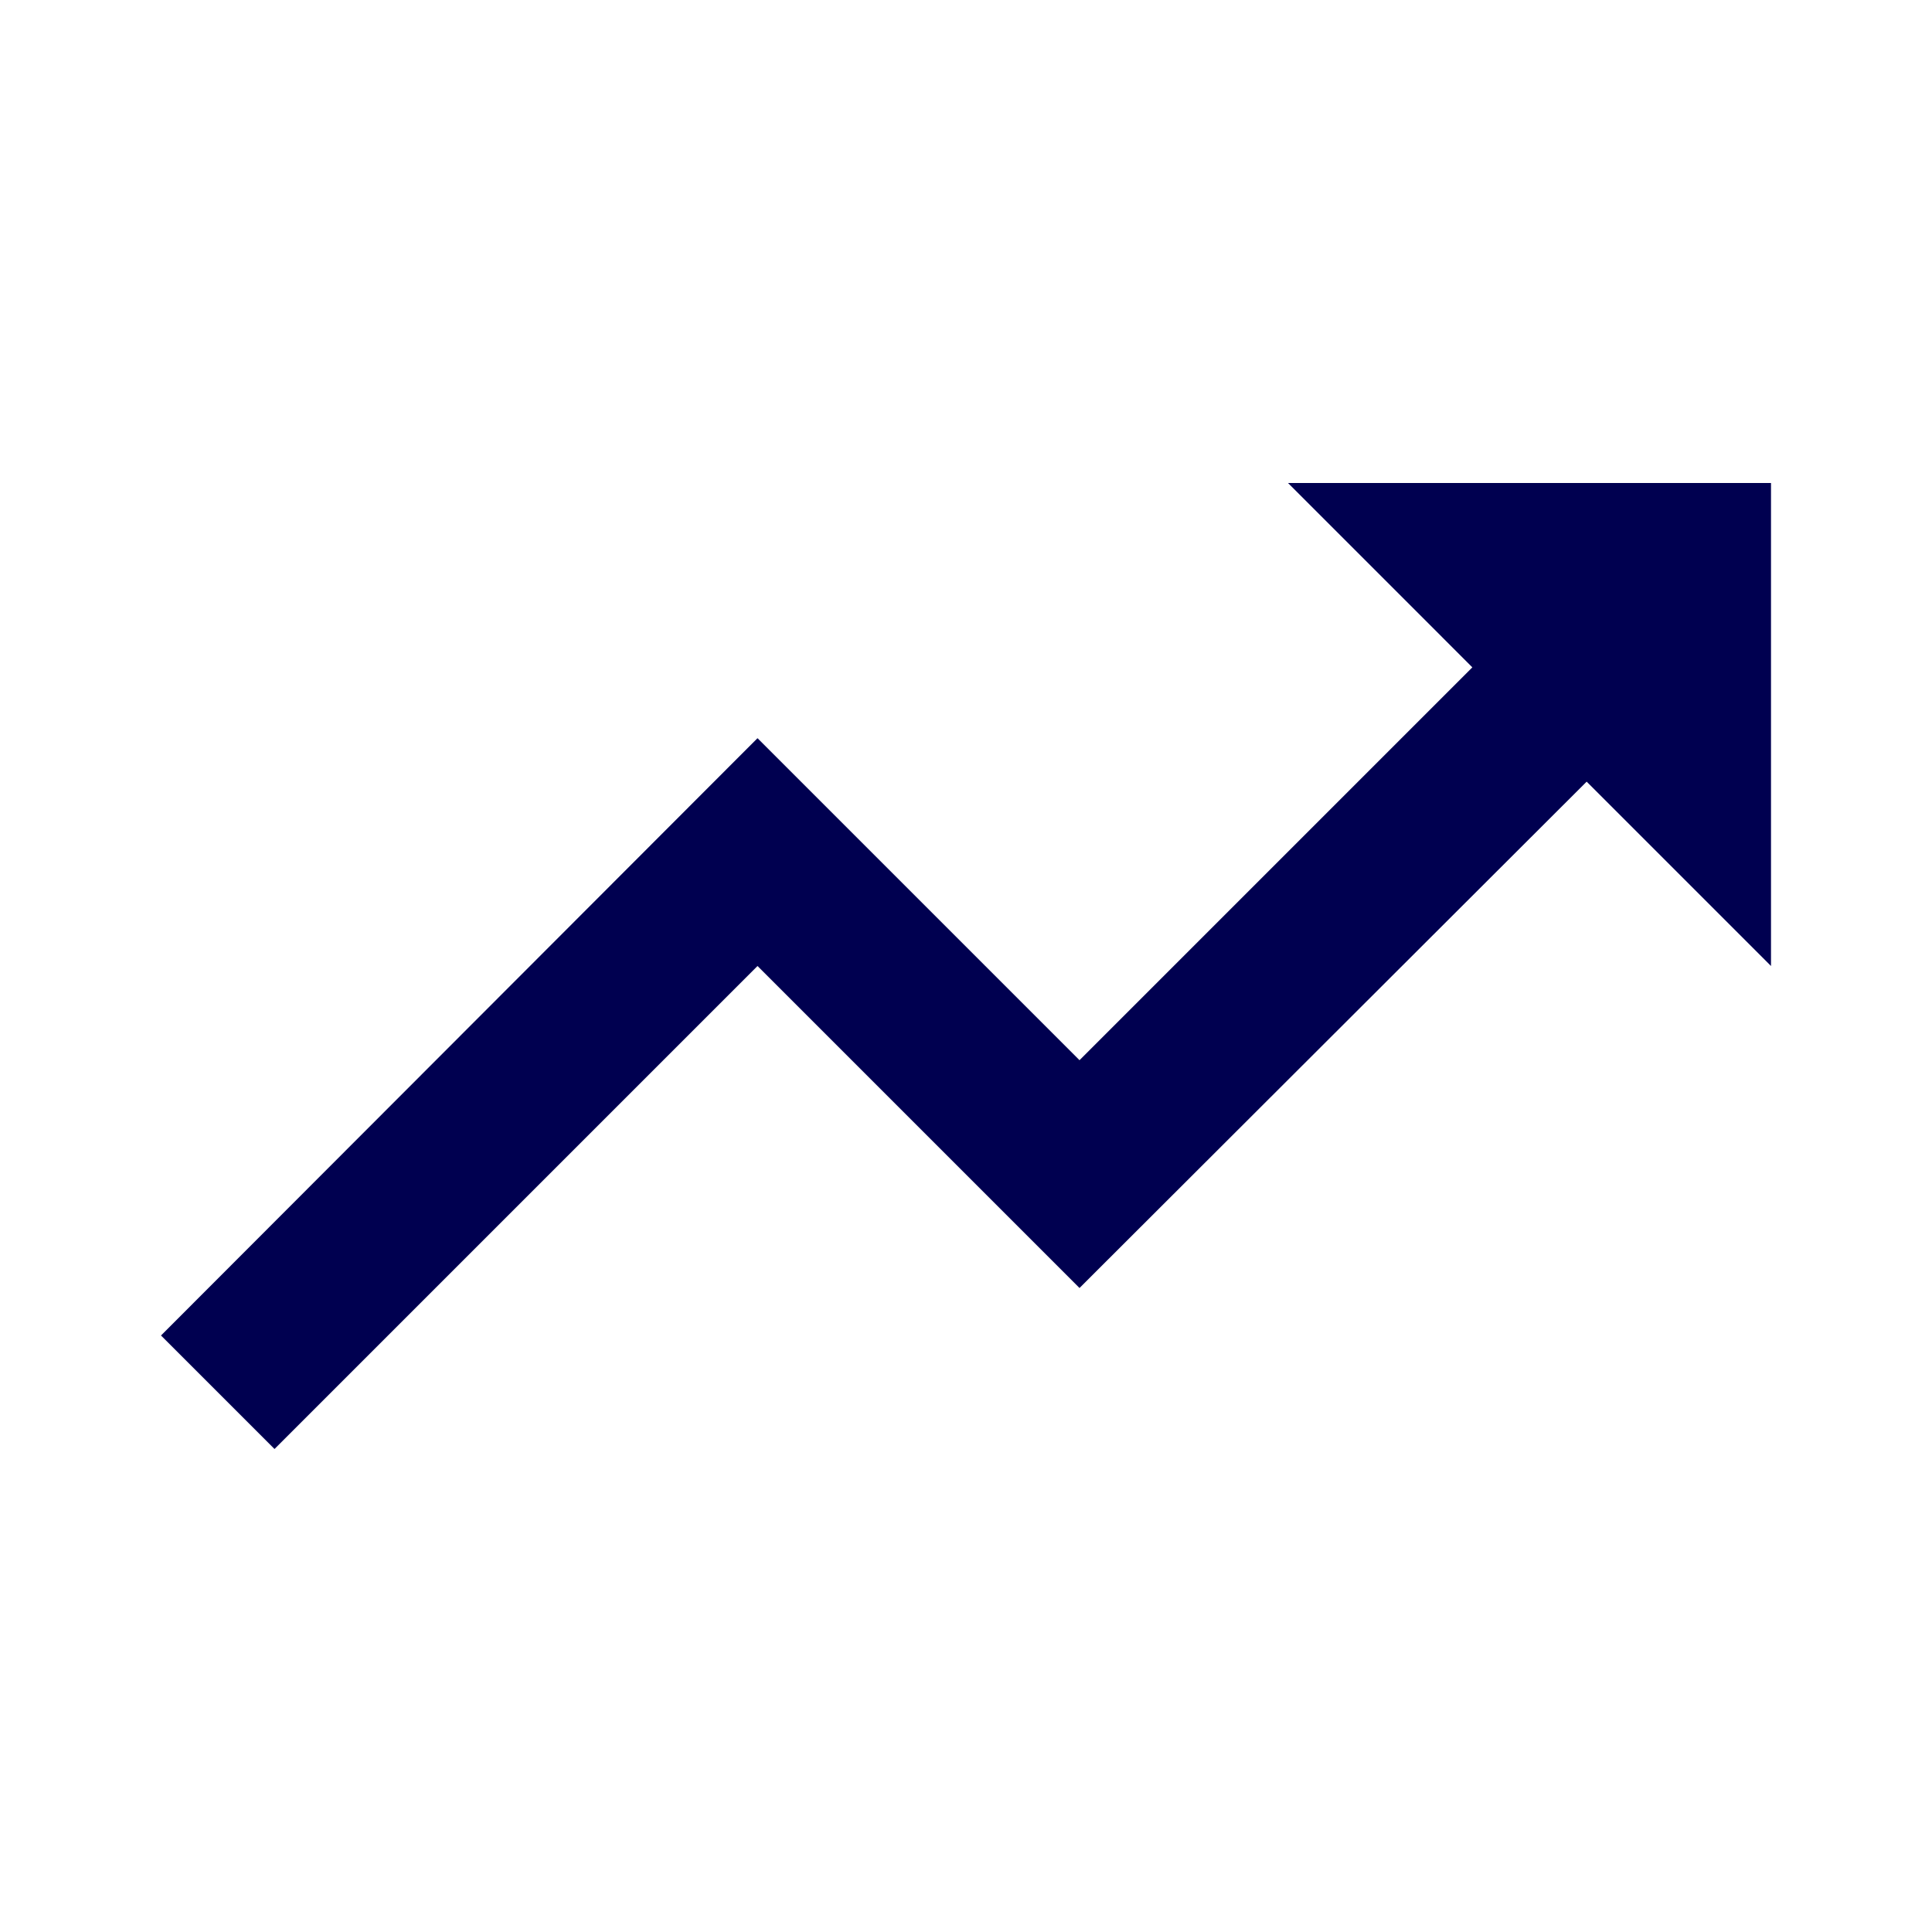
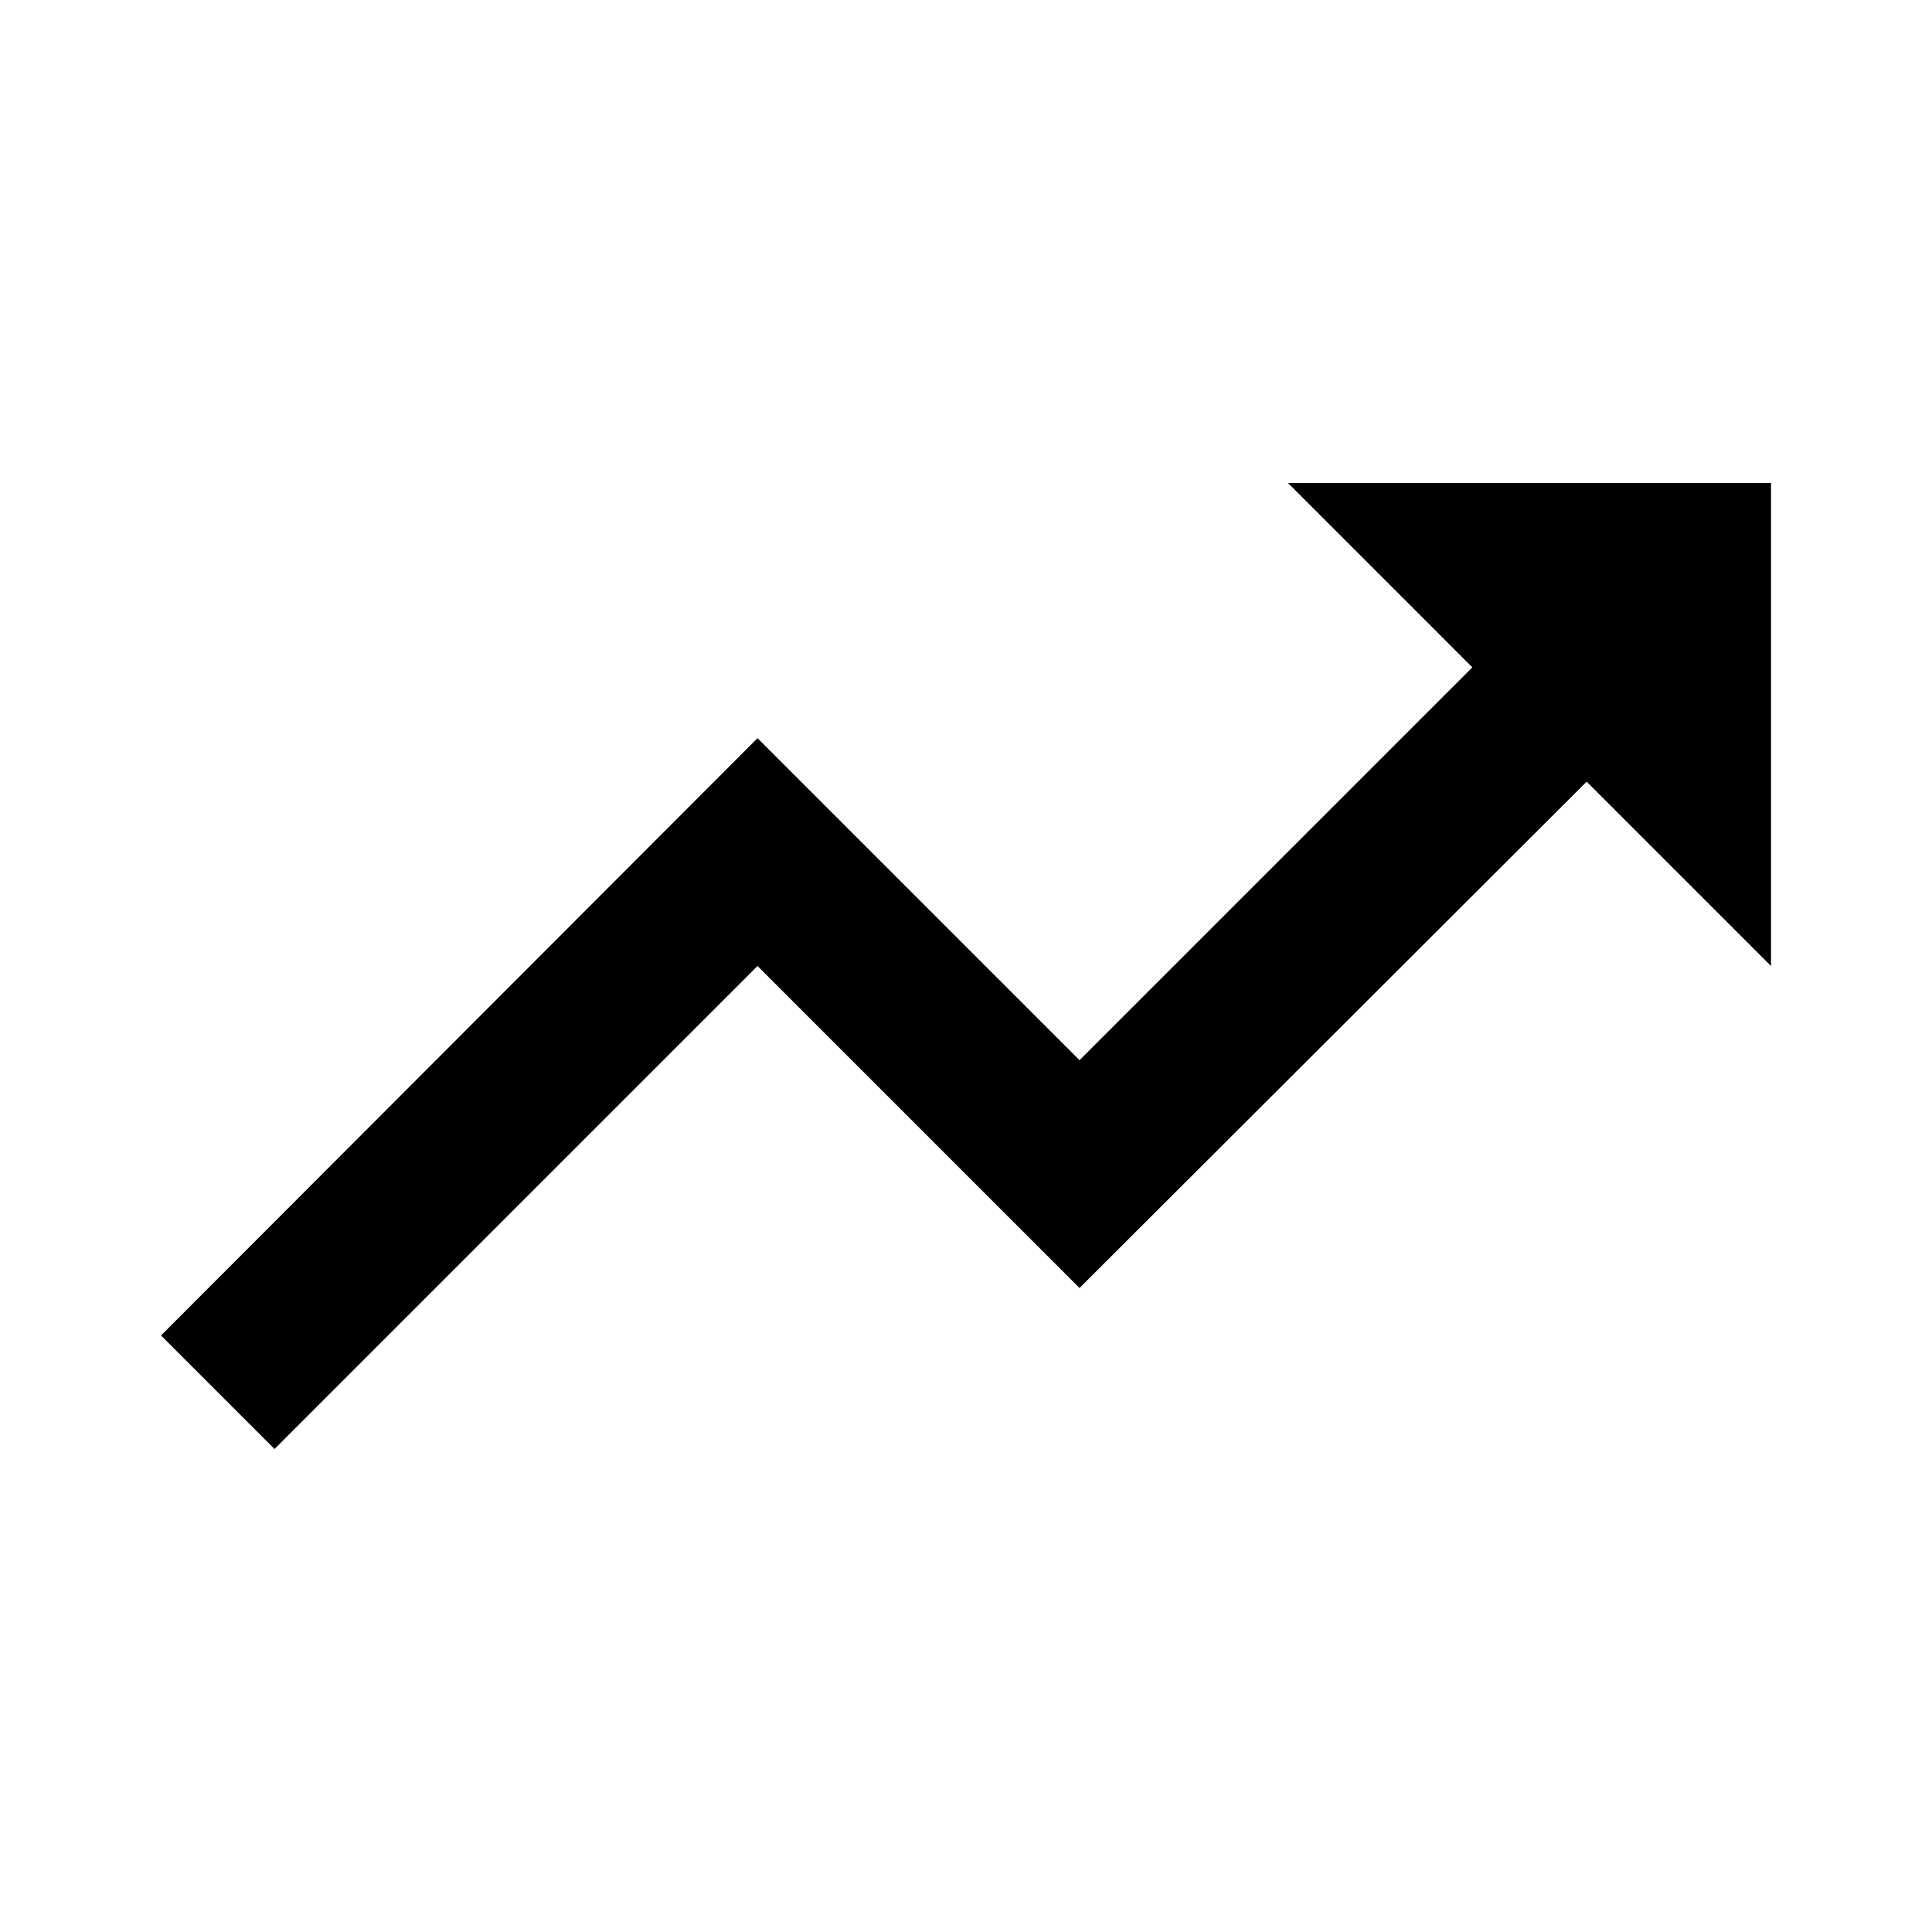
- <svg xmlns="http://www.w3.org/2000/svg" viewBox="0 0 24 24" fill="#000050" width="24px" height="24px">
+ <svg xmlns="http://www.w3.org/2000/svg" viewBox="0 0 24 24" fill="black" width="24px" height="24px">
  <path d="M0 0h24v24H0z" fill="none" />
  <path d="M16 6l2.29 2.29-4.88 4.88-4-4L2 16.59 3.41 18l6-6 4 4 6.3-6.29L22 12V6z" />
</svg>
